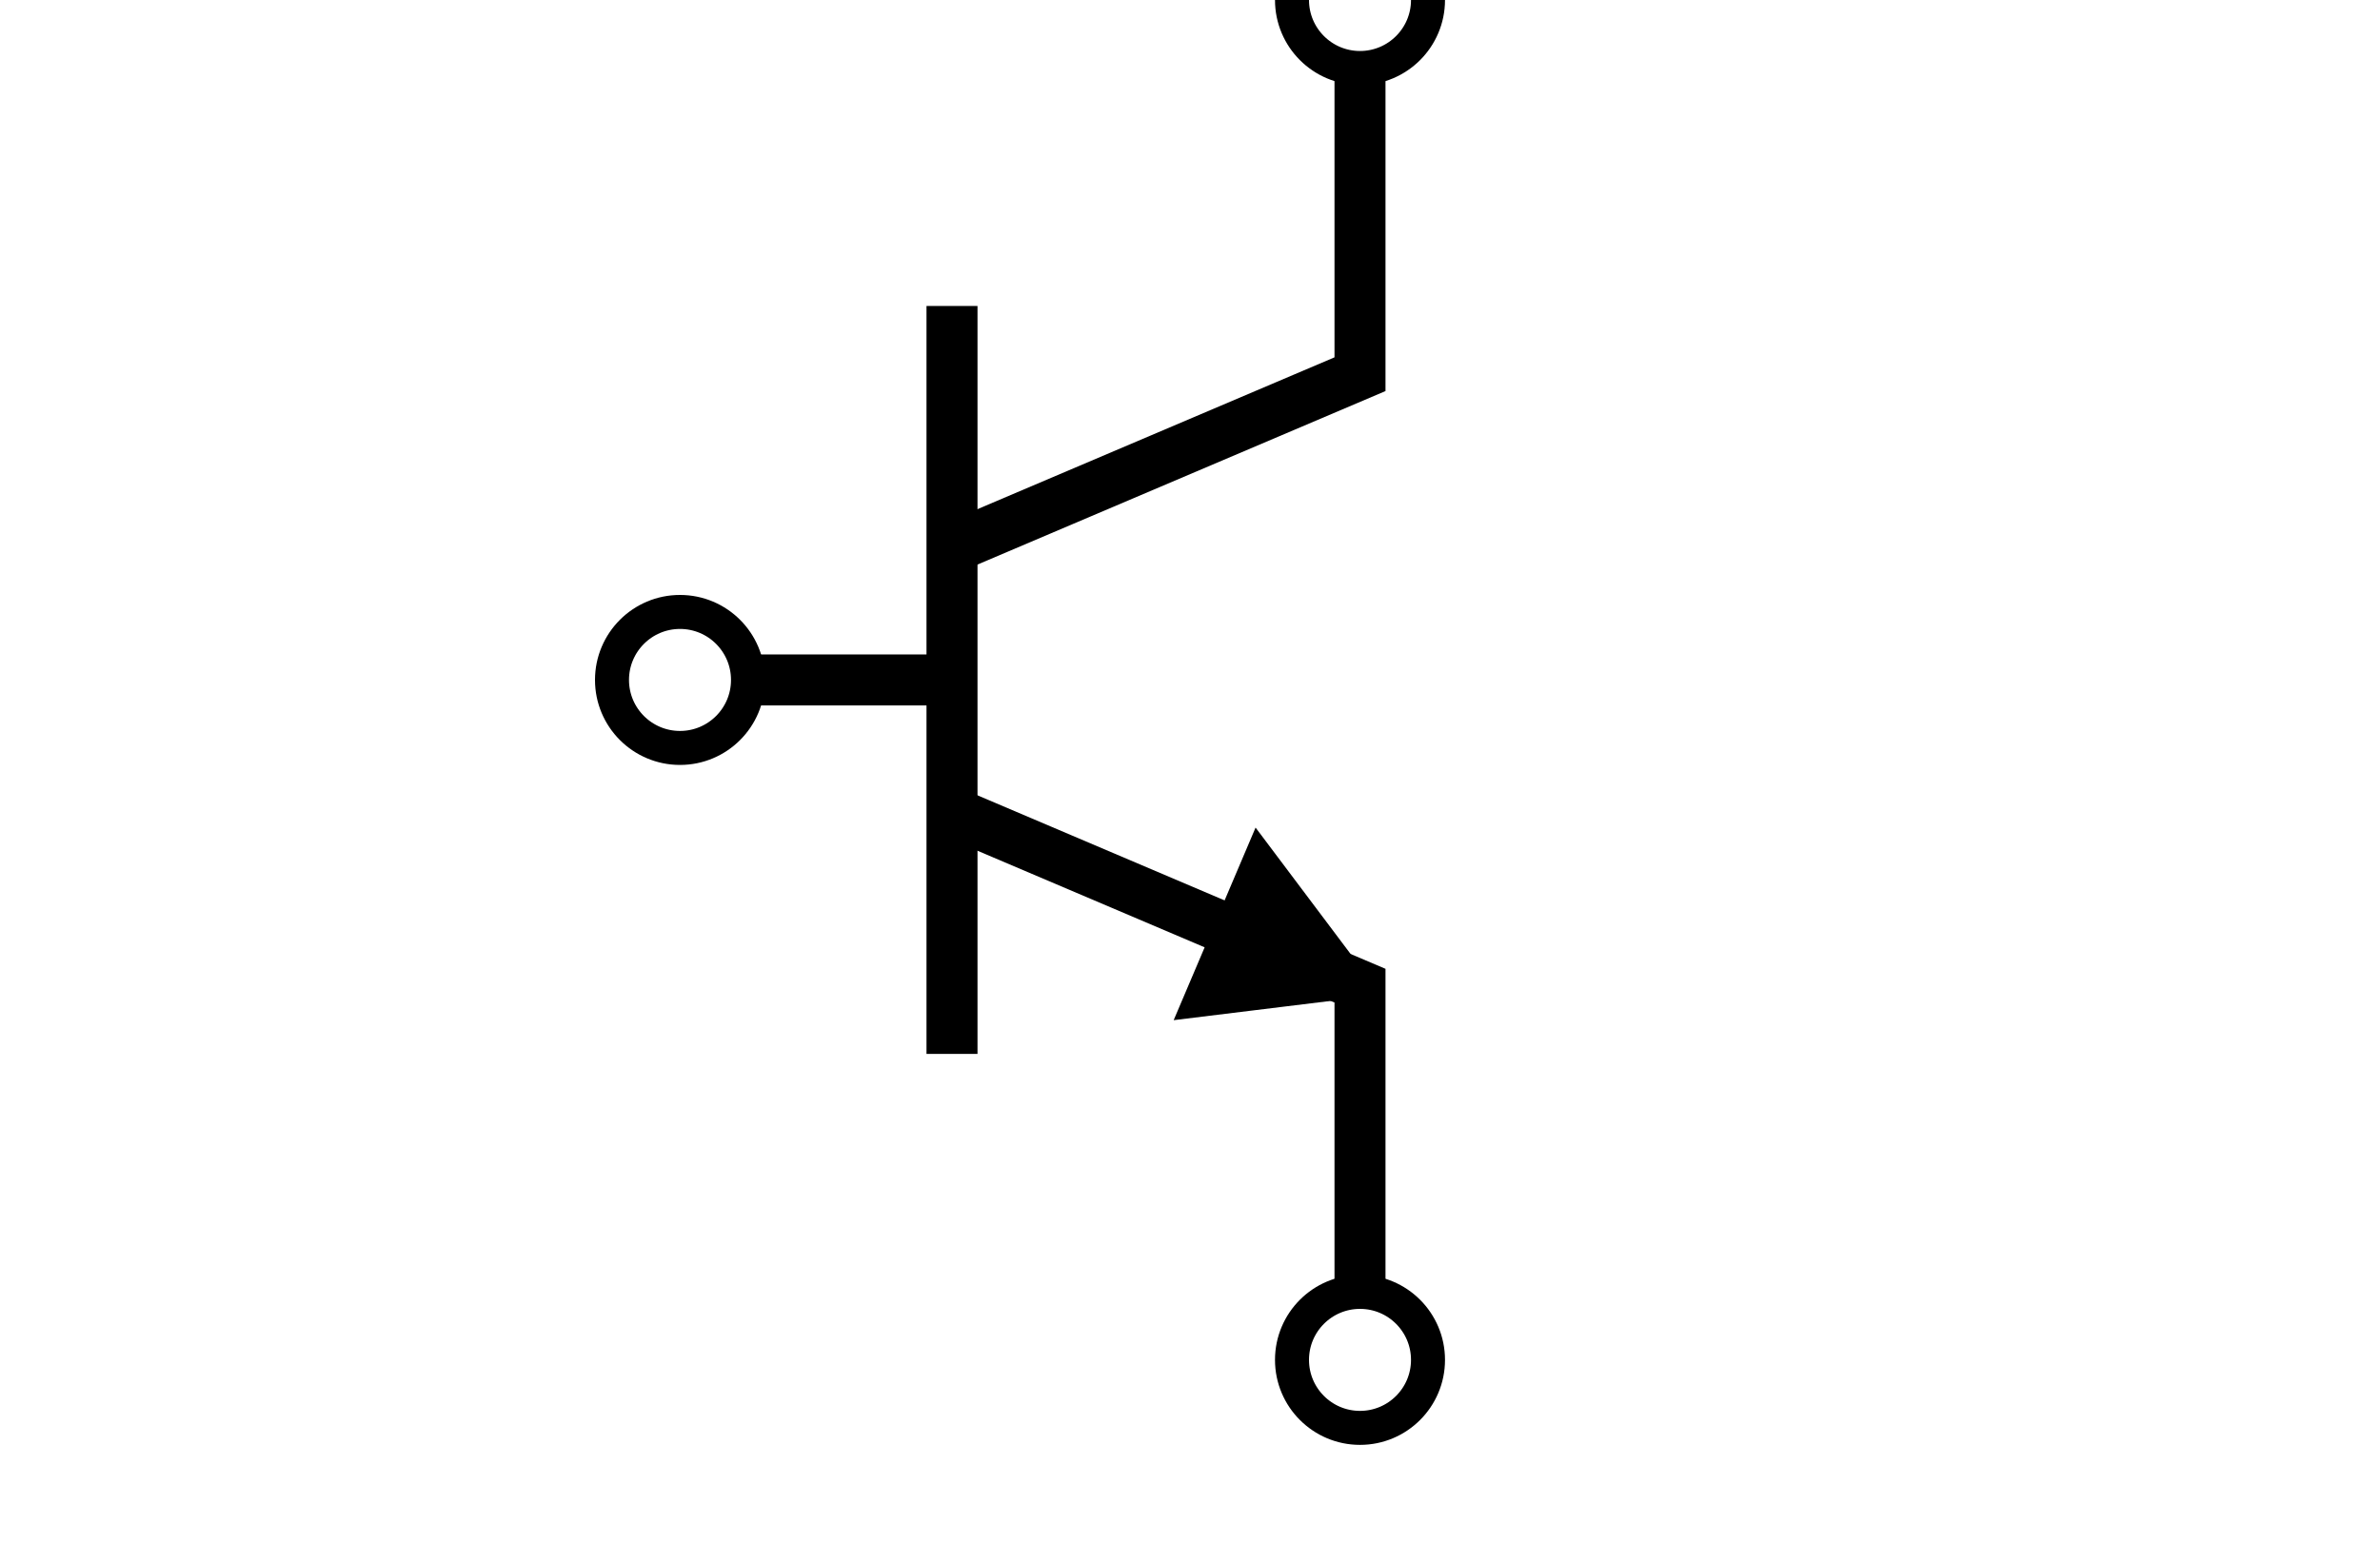
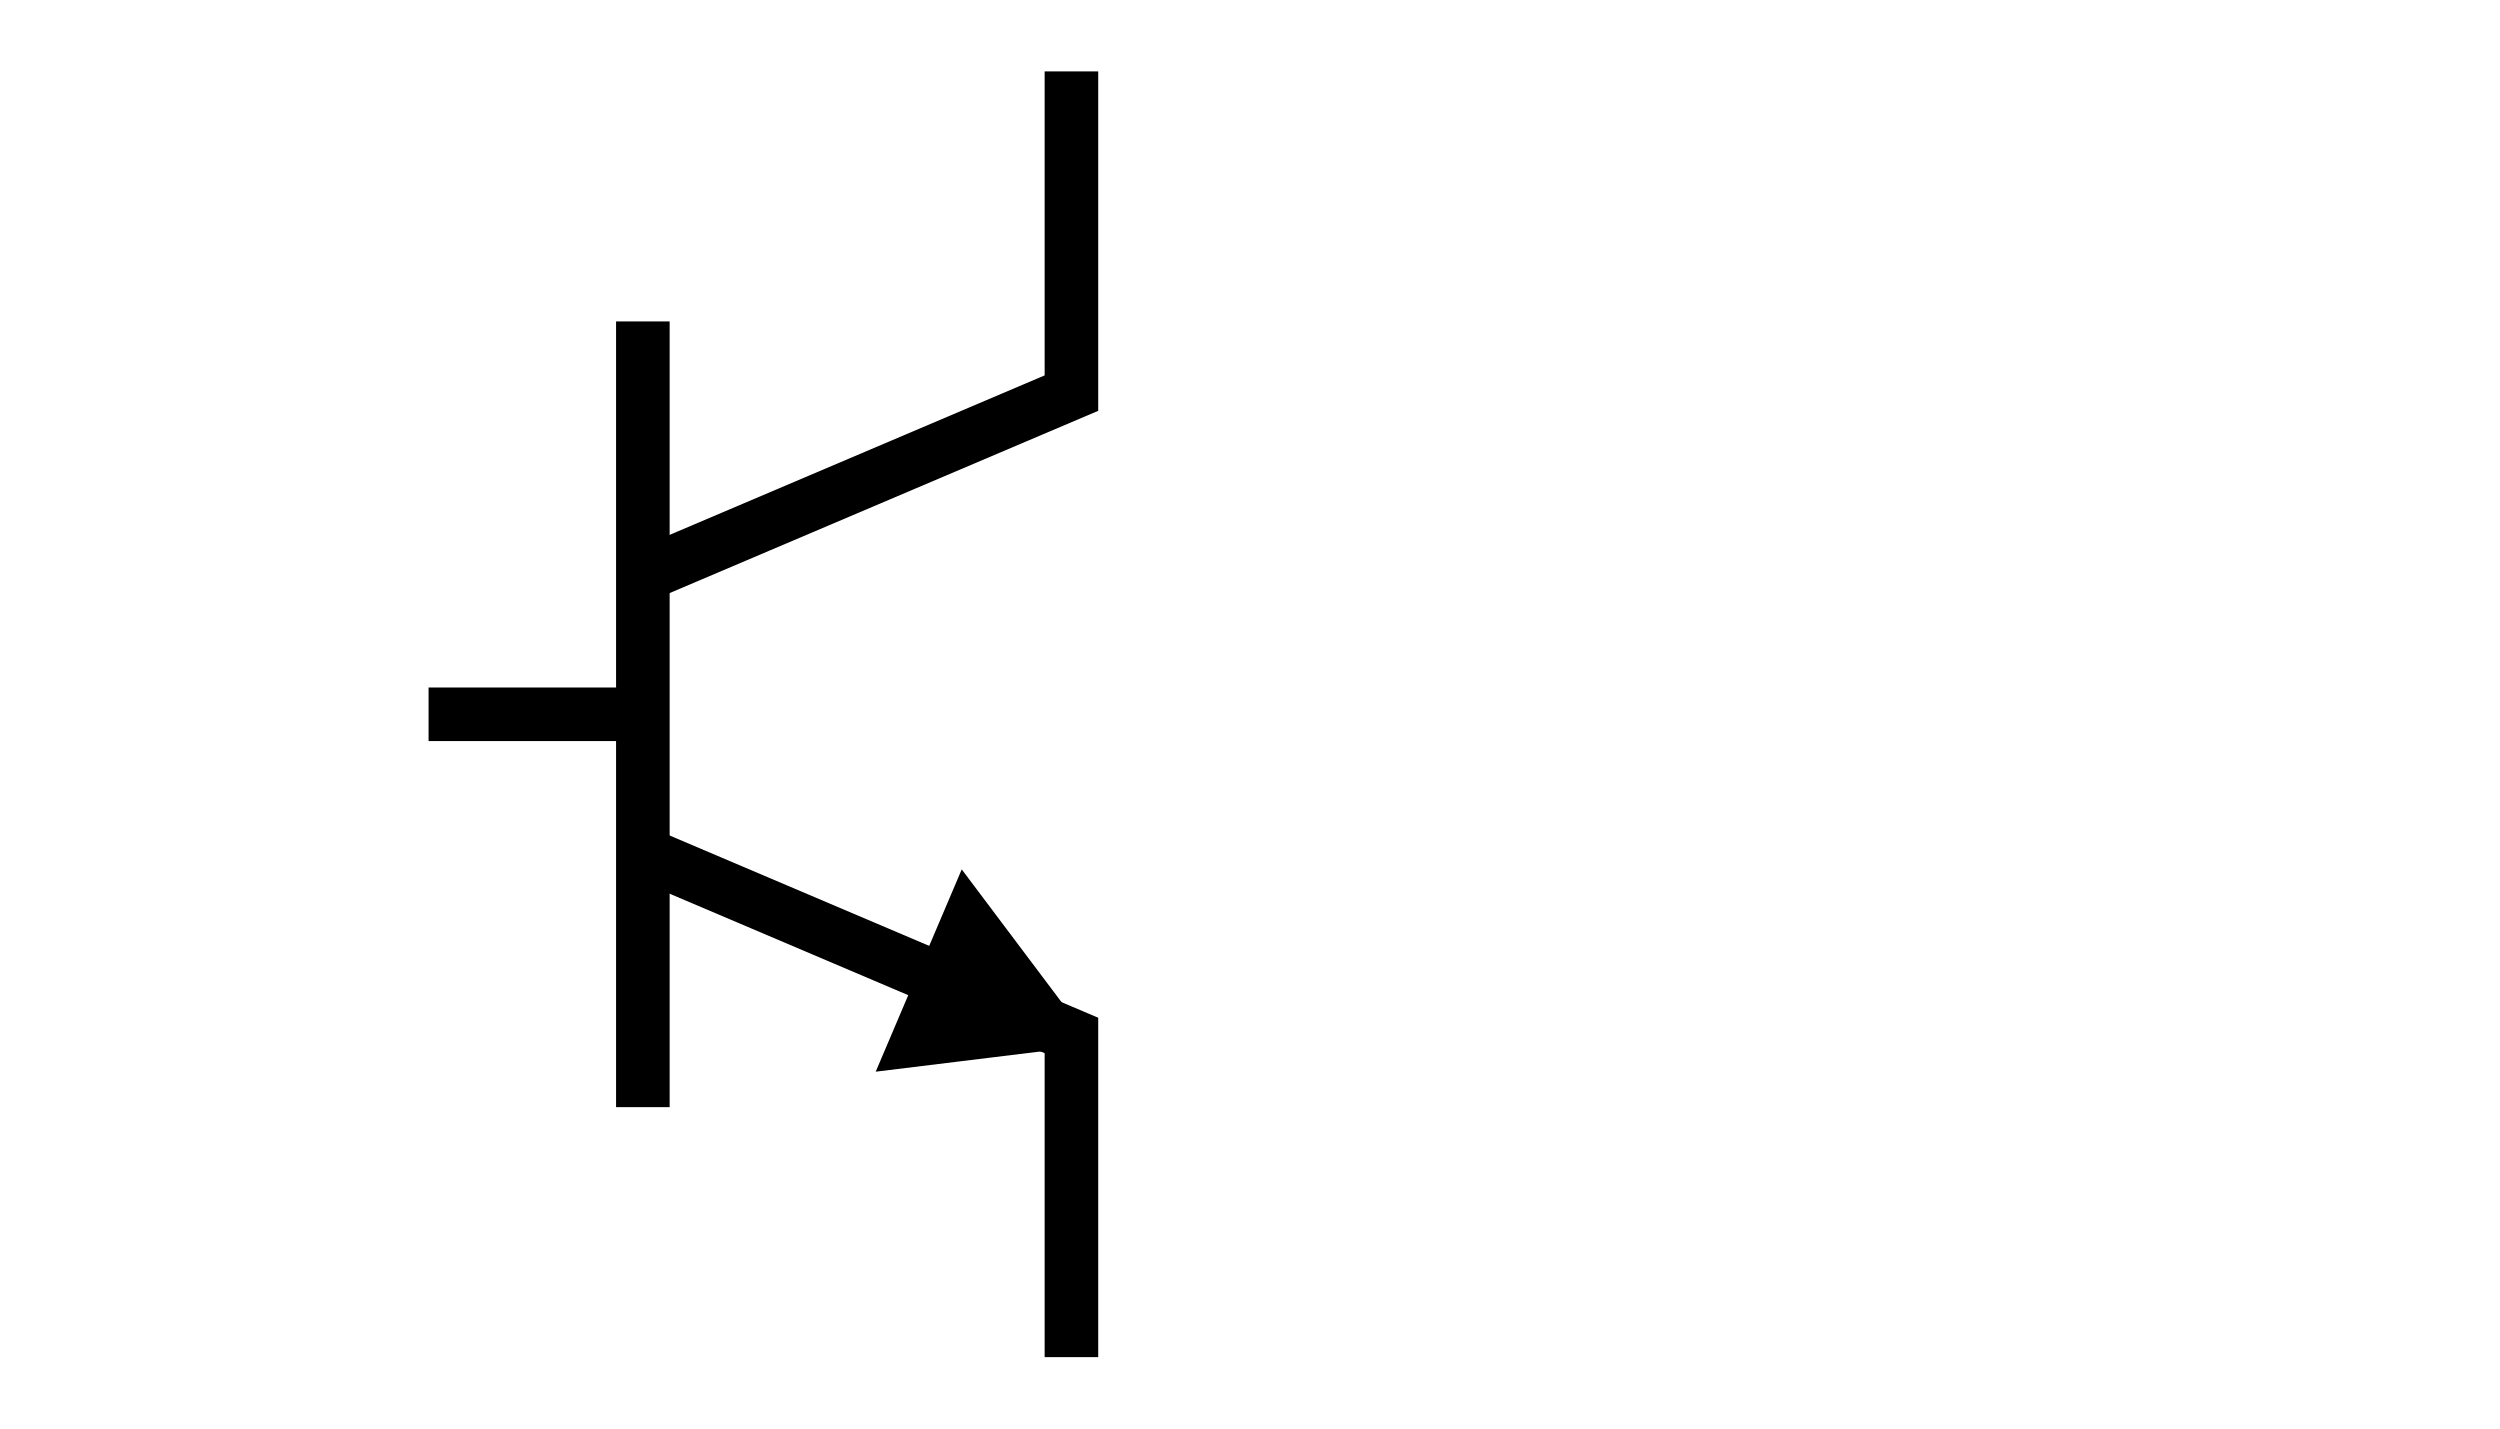
- <svg xmlns="http://www.w3.org/2000/svg" viewBox="0 0 70 46" version="1.1" id="svg4">
+ <svg xmlns="http://www.w3.org/2000/svg" viewBox="0 0 70 40" version="1.1" id="svg4">
  <defs id="defs4">
    <marker style="overflow:visible" id="Triangle" refX="0" refY="0" orient="auto-start-reverse" markerWidth="1" markerHeight="1" viewBox="0 0 1 1" preserveAspectRatio="xMidYMid">
      <path transform="scale(0.5)" style="fill:context-stroke;fill-rule:evenodd;stroke:context-stroke;stroke-width:1pt" d="M 5.77,0 -2.88,5 V -5 Z" id="path135" />
    </marker>
  </defs>
-   <path id="line1" style="stroke:#000000;stroke-width:1.5" d="M 28,9 V 31" />
-   <path id="line4" style="stroke:#000000;stroke-width:1.5" d="m 22,20 h 6" />
-   <circle id="port-collector" cx="40" cy="0" fill="none" stroke="none" r="2" style="stroke:#000000" />
-   <circle id="port-base" cx="20" cy="20" fill="none" stroke="none" r="2" style="stroke:#000000" />
-   <circle id="port-emitter" cx="40" cy="40" fill="none" stroke="none" r="2" style="stroke:#000000" />
-   <path style="fill:none;stroke:#000000;stroke-width:1.5;stroke-miterlimit:4.1;stroke-dasharray:none" d="M 28,16.11 40,11.007 V 2" id="path4" />
-   <path style="fill:none;stroke:#000000;stroke-width:1.5;stroke-miterlimit:4.1;stroke-dasharray:none" d="m 28,23.89 12,5.103 V 38" id="path4-5" />
-   <path style="fill:none;stroke:#000000;stroke-width:1;stroke-miterlimit:4.1;stroke-dasharray:none;marker-end:url(#Triangle)" d="m 28,23.89 9.356,3.979" id="path5" />
+   <rect style="display:none;fill:#ff00ff;stroke:none;stroke-width:1.5;stroke-linecap:square;stroke-linejoin:miter;stroke-miterlimit:4.1" id="rect1" width="40" height="40" x="0" y="0" />
+   <path id="line1" style="stroke:#000000;stroke-width:1.5" d="M 18,9 V 31" />
+   <path id="line4" style="stroke:#000000;stroke-width:1.5" d="m 12,20 h 6" />
+   <circle id="port-collector" cx="30" cy="0" fill="none" stroke="none" r="0" style="stroke:#000000" />
+   <circle id="port-base" cx="10" cy="20" fill="none" stroke="none" r="0" style="stroke:#000000" />
+   <circle id="port-emitter" cx="30" cy="40" fill="none" stroke="none" r="0" style="stroke:#000000" />
+   <path style="fill:none;stroke:#000000;stroke-width:1.5;stroke-miterlimit:4.1;stroke-dasharray:none" d="M 18,16.11 30,11.007 V 2" id="path4" />
+   <path style="fill:none;stroke:#000000;stroke-width:1.5;stroke-miterlimit:4.1;stroke-dasharray:none" d="m 18,23.89 12,5.103 V 38" id="path4-5" />
+   <path style="fill:none;stroke:#000000;stroke-width:1;stroke-miterlimit:4.1;stroke-dasharray:none;marker-end:url(#Triangle)" d="m 18,23.89 9.356,3.979" id="path5" />
</svg>
